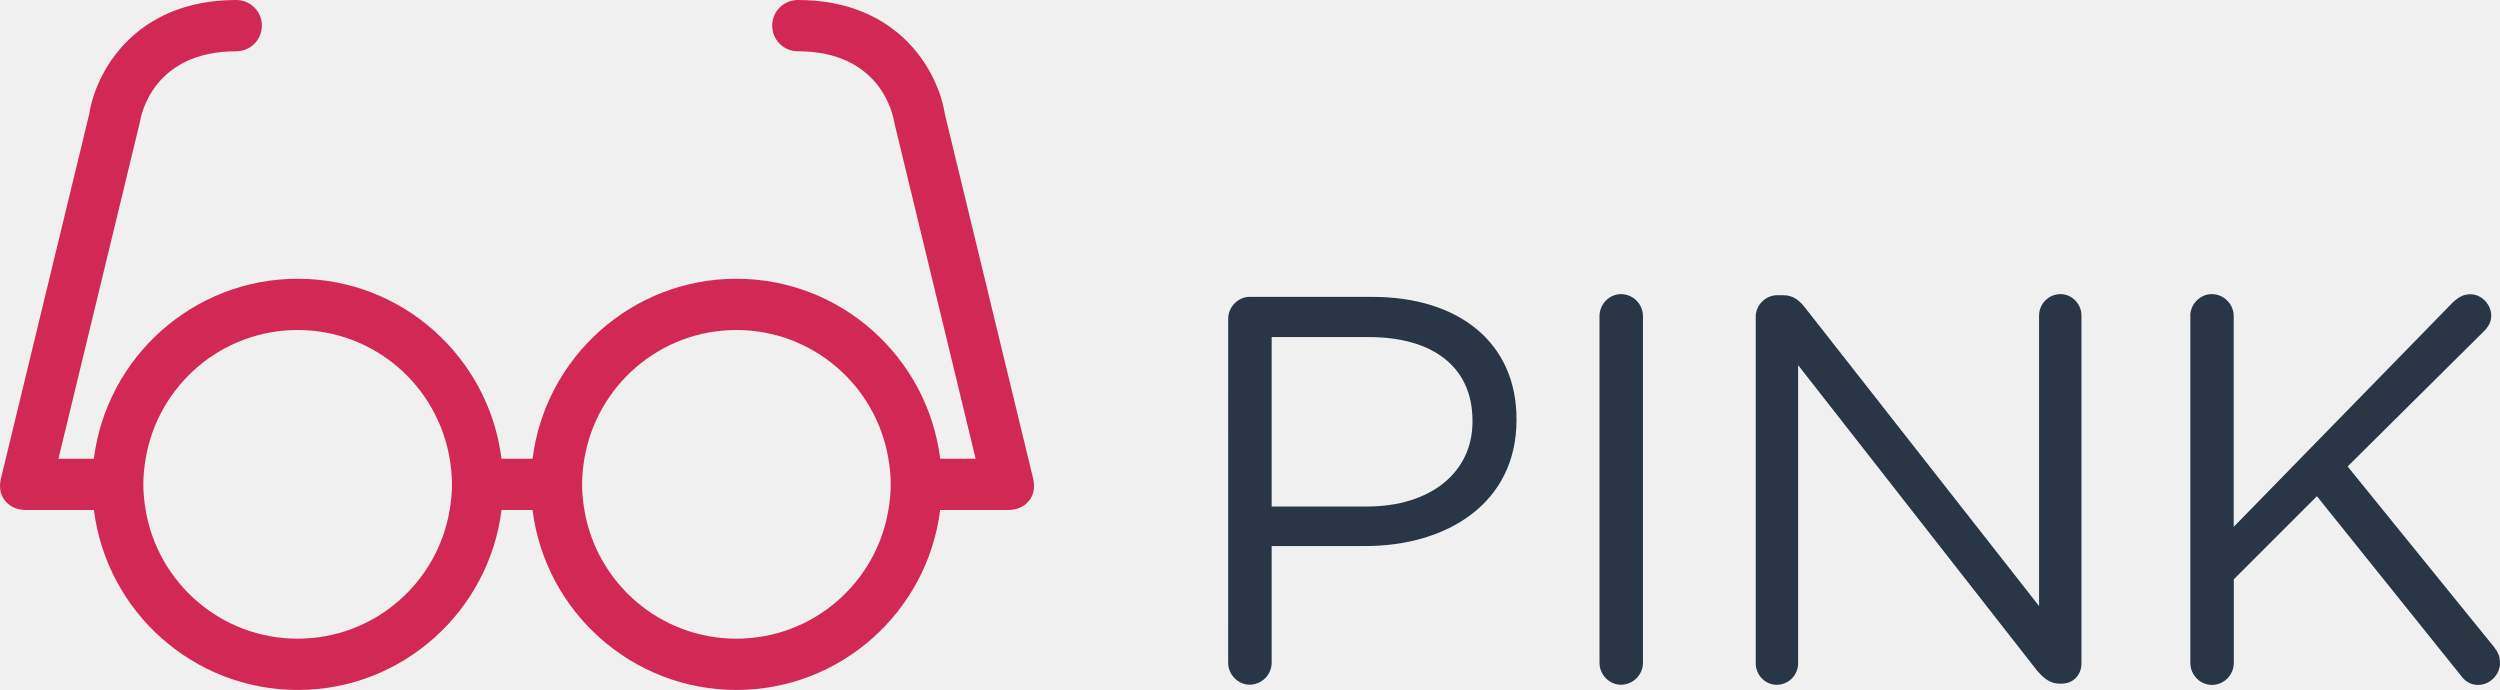
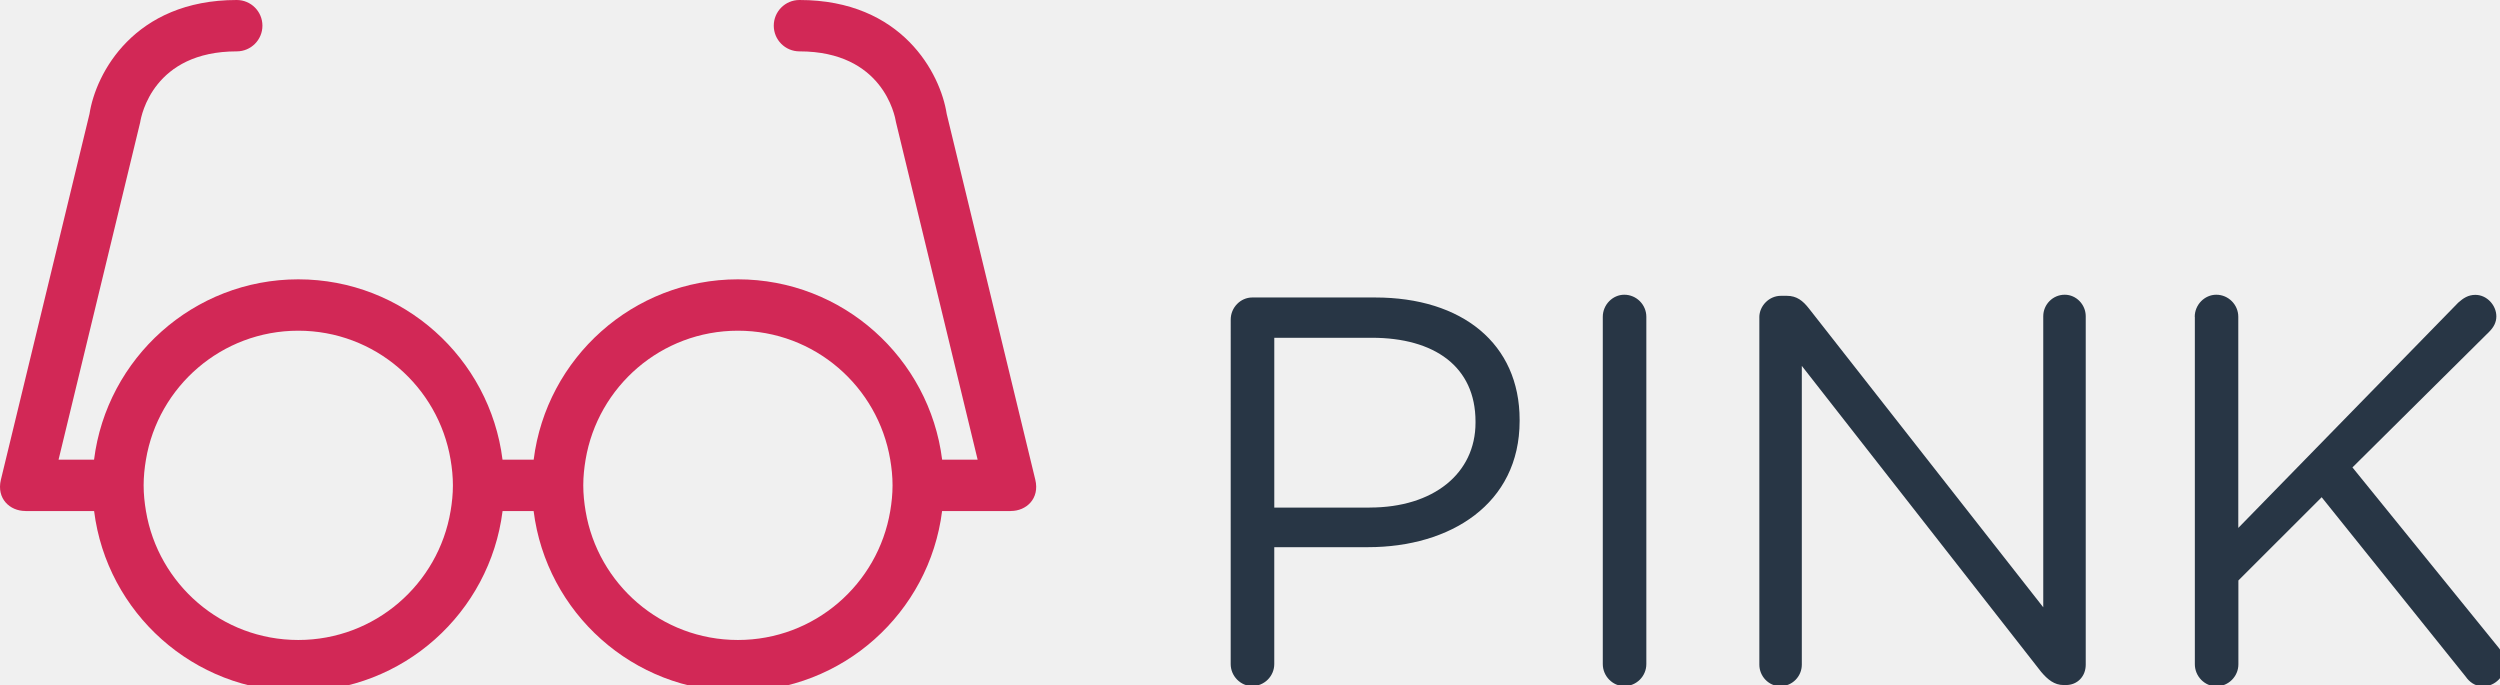
- <svg xmlns="http://www.w3.org/2000/svg" version="1.1" id="Layer_1" x="0px" y="0px" width="146.3px" height="40.375px" viewBox="0 0 146.3 40.375" enable-background="new 0 0 146.3 40.375" xml:space="preserve">
+ <svg xmlns="http://www.w3.org/2000/svg" width="146" height="40" viewBox="0 0 146 40">
  <g>
    <path fill="#283645" d="M71.874,18.661c0-0.708,0.58-1.288,1.256-1.288h7.18c5.087,0,8.436,2.704,8.436,7.146v0.063 c0,4.86-4.057,7.373-8.854,7.373h-5.475v6.825c0,0.708-0.58,1.287-1.289,1.287c-0.676,0-1.256-0.58-1.256-1.287L71.874,18.661 L71.874,18.661z M79.988,29.641c3.734,0,6.182-1.996,6.182-4.959v-0.062c0-3.221-2.414-4.894-6.053-4.894h-5.699v9.917h5.57V29.641 z" />
    <path fill="#283645" d="M93.603,18.5c0-0.708,0.579-1.288,1.255-1.288c0.709,0,1.288,0.58,1.288,1.288v20.283 c0,0.708-0.579,1.287-1.288,1.287c-0.676,0-1.255-0.579-1.255-1.287V18.5z" />
    <path fill="#283645" d="M102.744,18.532c0-0.676,0.58-1.256,1.256-1.256h0.354c0.58,0,0.935,0.29,1.288,0.74l13.684,17.45V18.468 c0-0.676,0.547-1.256,1.256-1.256c0.676,0,1.225,0.58,1.225,1.256v20.349c0,0.677-0.48,1.19-1.158,1.19h-0.129 c-0.548,0-0.936-0.321-1.318-0.772l-13.976-17.867v17.449c0,0.677-0.547,1.257-1.257,1.257c-0.676,0-1.223-0.58-1.223-1.257V18.532 H102.744z" />
    <path fill="#283645" d="M128.173,18.5c0-0.708,0.58-1.288,1.257-1.288c0.708,0,1.286,0.58,1.286,1.288v12.331l12.848-13.16 c0.29-0.257,0.579-0.451,0.998-0.451c0.676,0,1.225,0.612,1.225,1.256c0,0.354-0.162,0.644-0.42,0.901l-7.984,7.92l8.564,10.561 c0.225,0.291,0.354,0.547,0.354,0.936c0,0.676-0.577,1.288-1.285,1.288c-0.482,0-0.807-0.259-1.03-0.58l-8.401-10.464l-4.863,4.861 v4.895c0,0.708-0.578,1.288-1.286,1.288c-0.677,0-1.257-0.58-1.257-1.288V18.5H128.173z" />
  </g>
  <path fill="#FFFFFF" d="M60.498,28.266" />
  <path fill="#D22856" d="M60.462,28.016c-0.002-0.009-5.175-21.365-5.175-21.365C54.926,4.303,52.694,0,46.688,0 c-0.829,0-1.5,0.671-1.5,1.5s0.671,1.5,1.5,1.5c4.856,0,5.575,3.729,5.639,4.143l4.767,19.701h-2.073 c-0.742-5.927-5.802-10.531-11.927-10.531s-11.186,4.604-11.927,10.531h-1.82c-0.741-5.927-5.802-10.531-11.927-10.531 S6.235,20.917,5.493,26.844H3.42L8.187,7.143C8.25,6.729,8.97,3,13.826,3c0.829,0,1.5-0.671,1.5-1.5S14.655,0,13.826,0 C7.82,0,5.588,4.303,5.227,6.651c0,0-5.173,21.356-5.175,21.365c-0.266,1.109,0.531,1.826,1.426,1.826 c0.012,0,0.023,0.004,0.036,0.004h3.982c0.741,5.926,5.802,10.53,11.927,10.53s11.185-4.604,11.927-10.53h1.814 c0.742,5.926,5.802,10.53,11.927,10.53s11.186-4.604,11.927-10.53H59c0.012,0,0.023-0.004,0.036-0.004 C59.931,29.842,60.728,29.125,60.462,28.016z M26.315,29.844c-0.715,4.272-4.421,7.531-8.896,7.531s-8.18-3.259-8.896-7.531 c-0.082-0.488-0.135-0.988-0.135-1.5s0.053-1.011,0.135-1.5c0.715-4.271,4.421-7.531,8.896-7.531s8.18,3.26,8.896,7.531 c0.082,0.489,0.135,0.988,0.135,1.5S26.397,29.355,26.315,29.844z M51.99,29.844c-0.716,4.272-4.421,7.531-8.896,7.531 c-4.475,0-8.181-3.259-8.896-7.531c-0.082-0.488-0.135-0.988-0.135-1.5s0.053-1.011,0.135-1.5c0.716-4.271,4.421-7.531,8.896-7.531 c4.475,0,8.181,3.26,8.896,7.531c0.082,0.489,0.135,0.988,0.135,1.5S52.072,29.355,51.99,29.844z" />
</svg>
